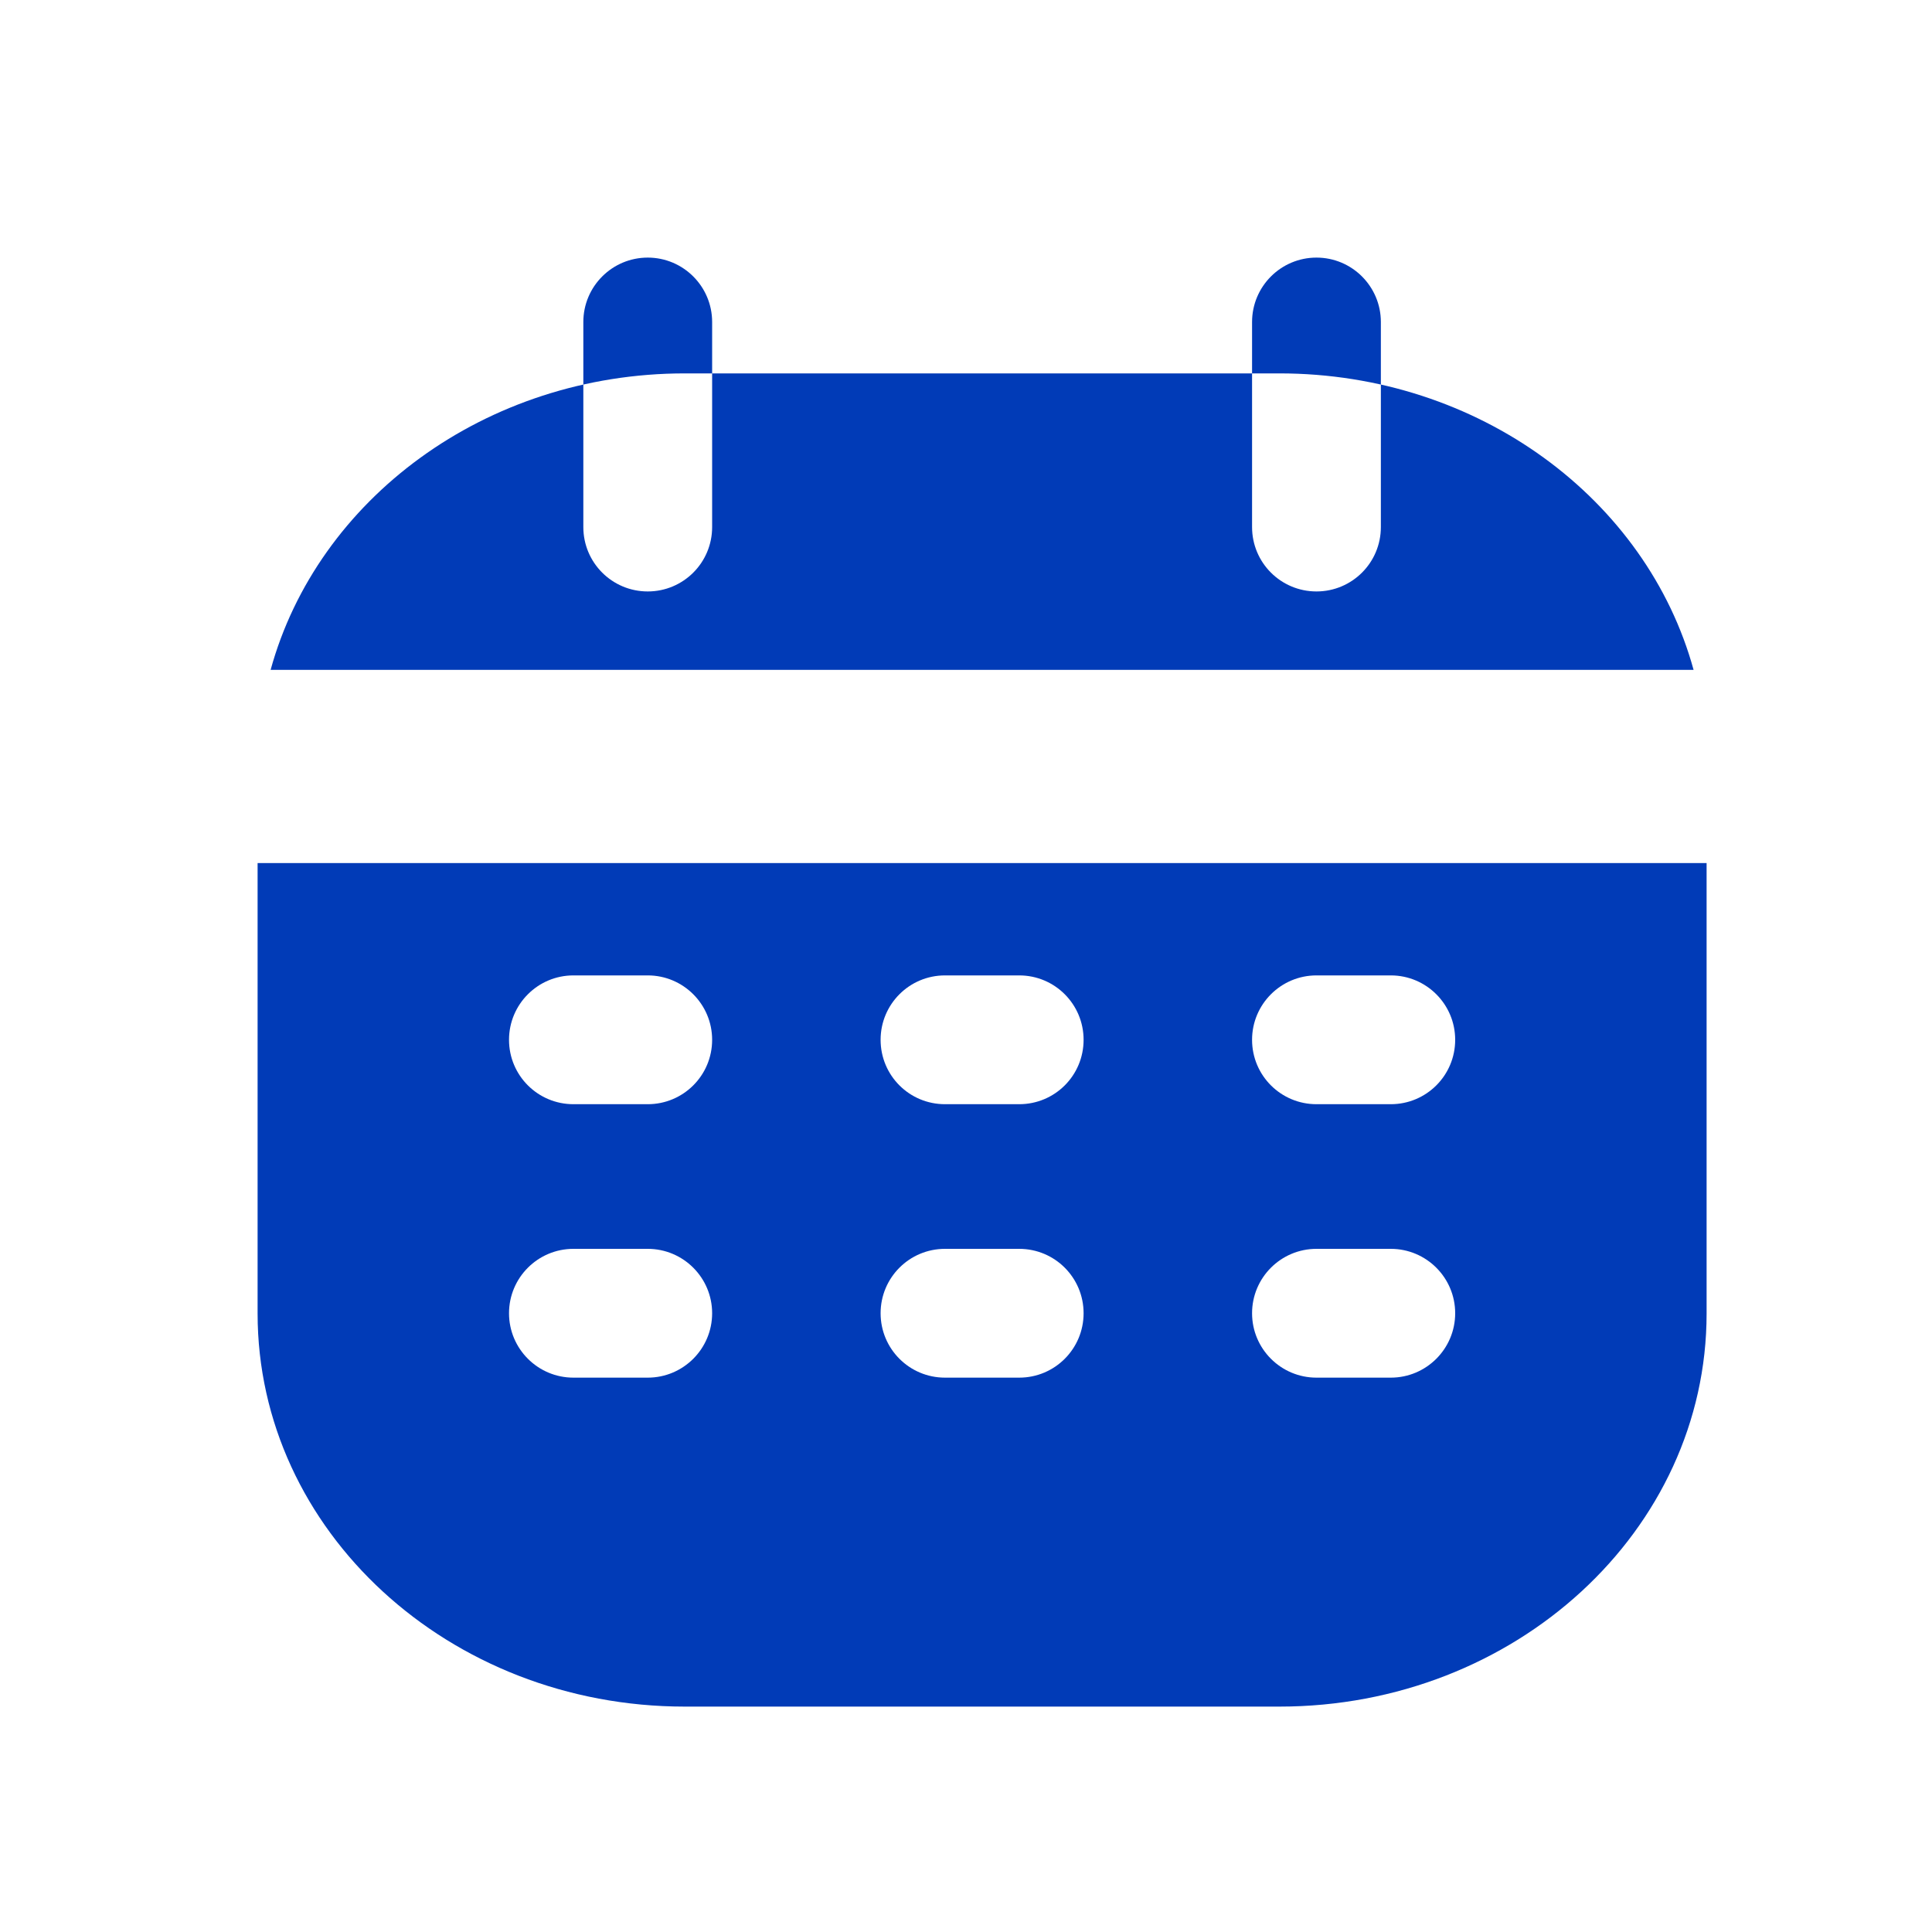
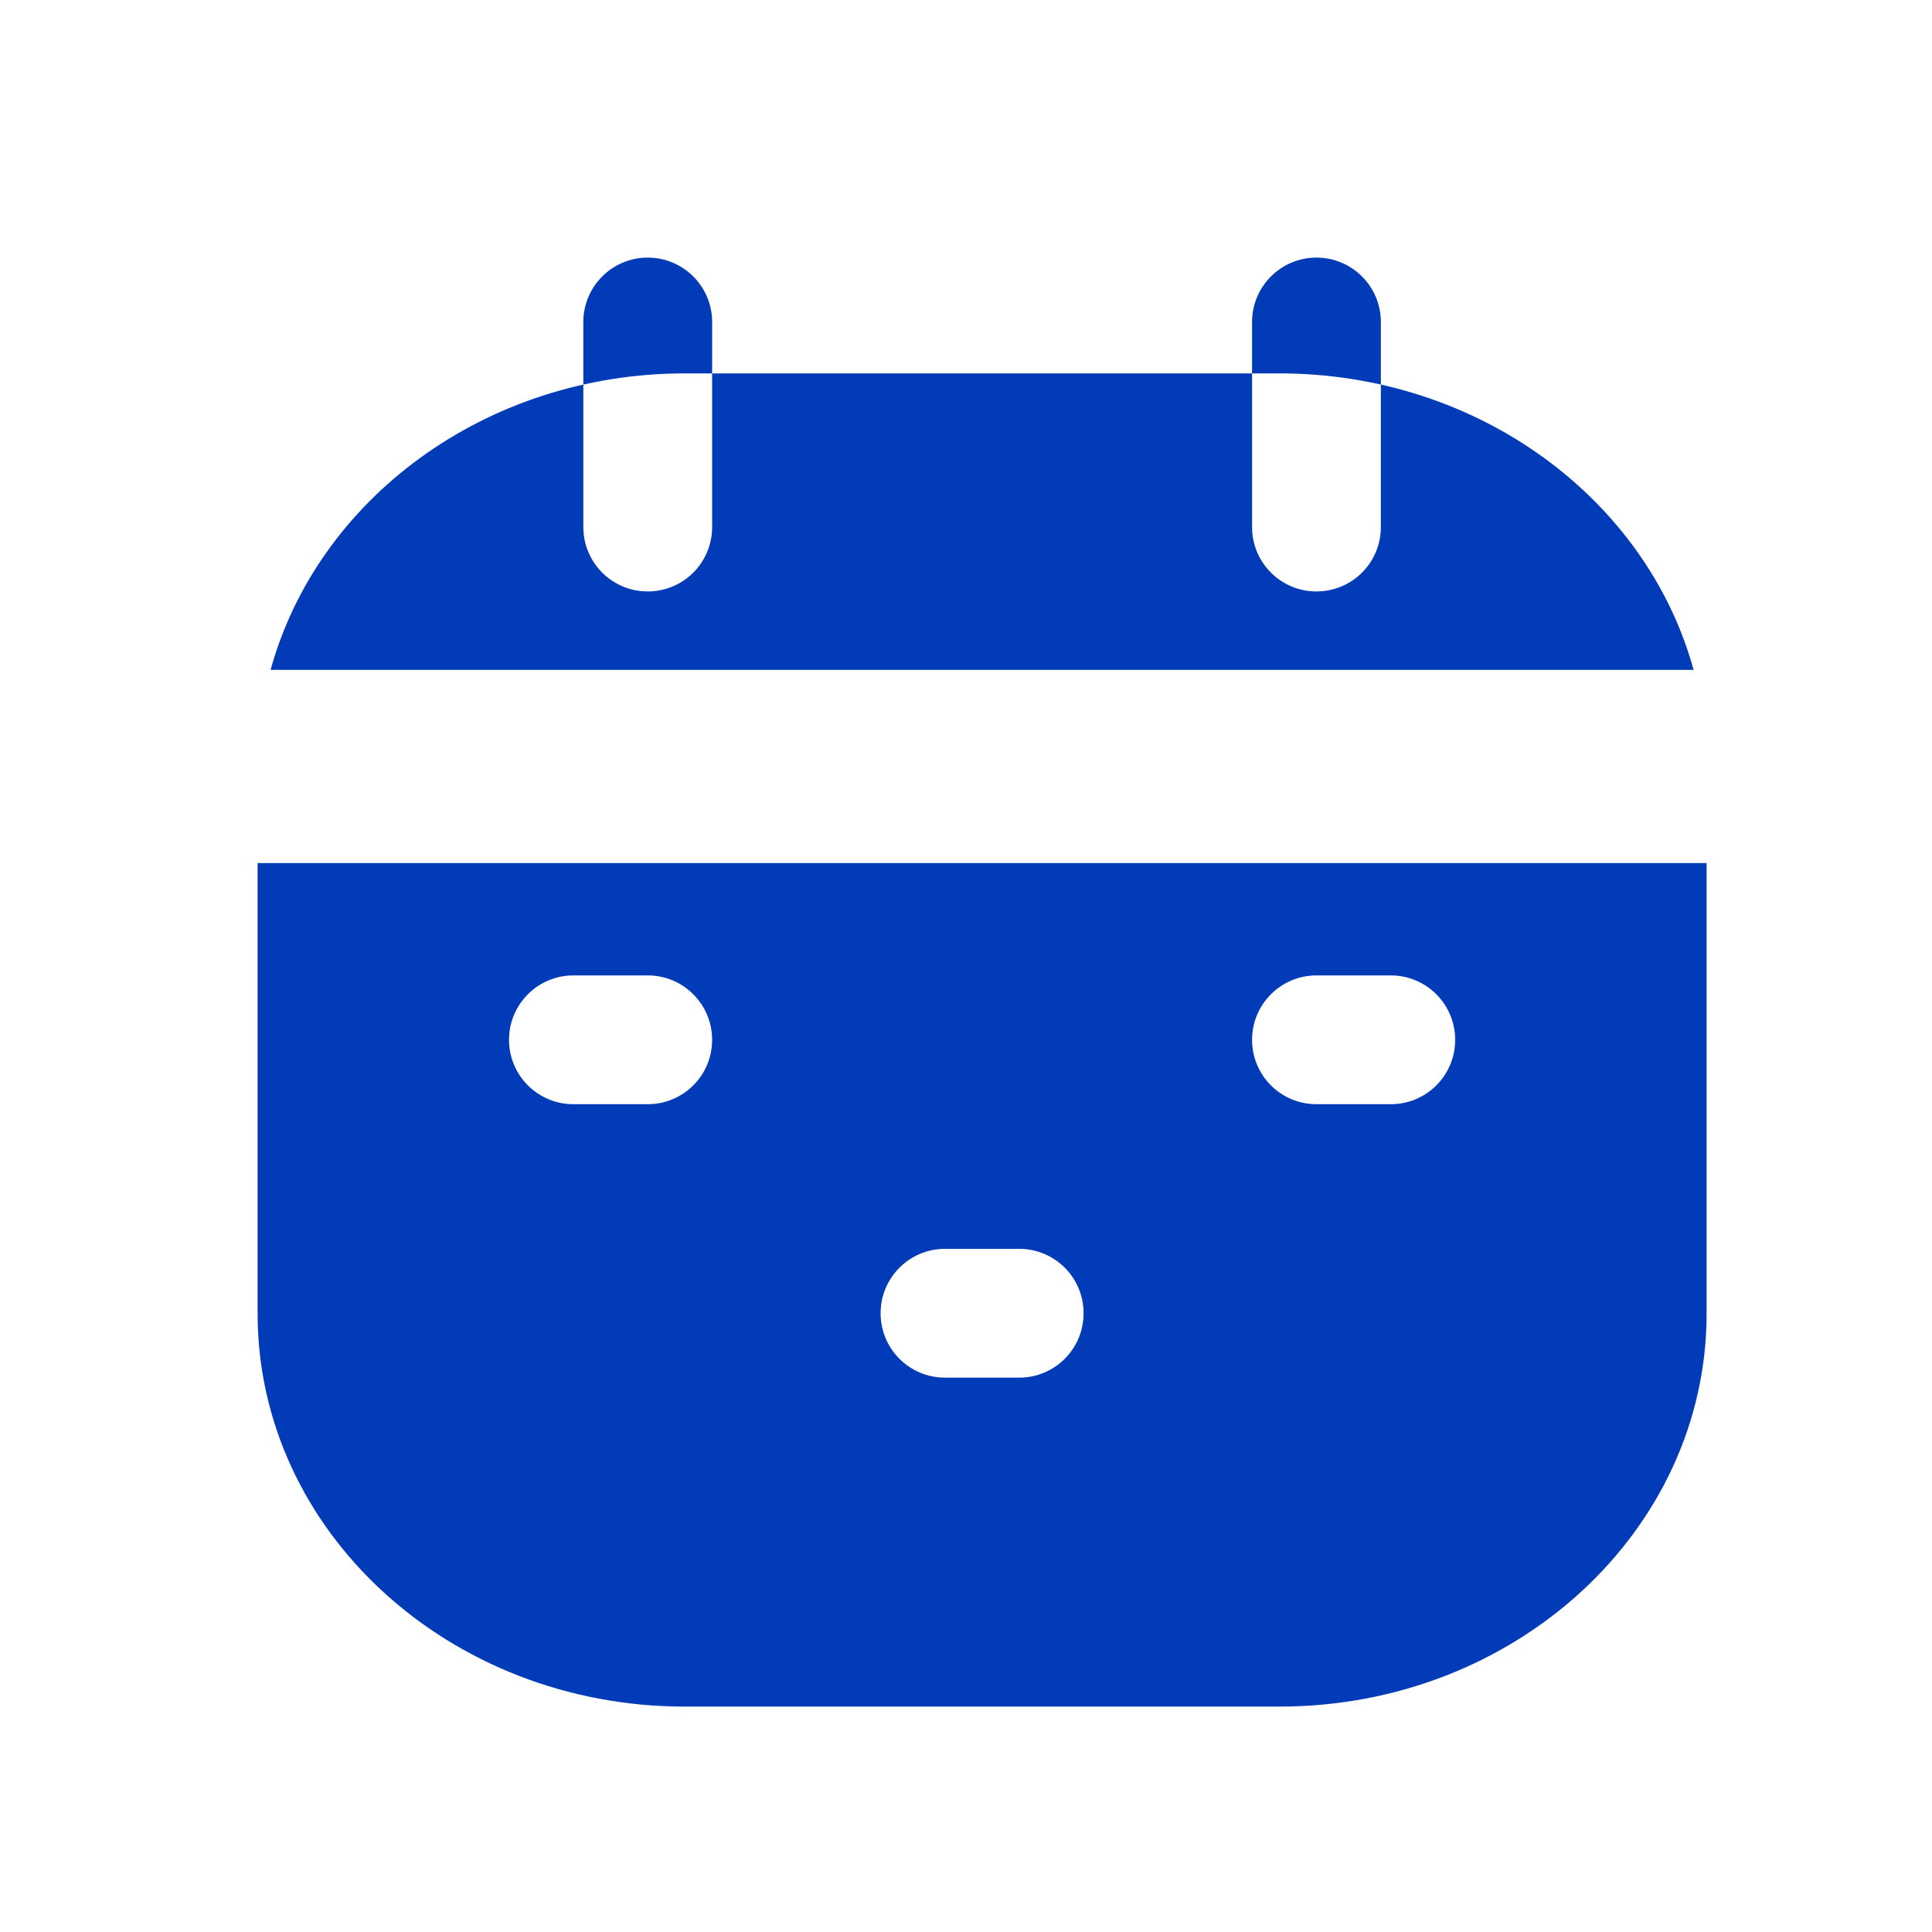
<svg xmlns="http://www.w3.org/2000/svg" width="15" height="15" viewBox="0 0 15 15" fill="none">
-   <path fill-rule="evenodd" clip-rule="evenodd" d="M2.101 5.201C2.464 3.878 3.767 2.899 5.317 2.899H9.933C11.483 2.899 12.786 3.878 13.149 5.201H2.101ZM2 6.701V10.198C2 11.883 3.485 13.25 5.317 13.25H9.933C11.765 13.25 13.25 11.883 13.25 10.198V6.701H2ZM4.452 8.573C4.176 8.573 3.952 8.35 3.952 8.073C3.952 7.797 4.176 7.573 4.452 7.573H5.029C5.305 7.573 5.529 7.797 5.529 8.073C5.529 8.35 5.305 8.573 5.029 8.573H4.452ZM6.837 8.073C6.837 8.35 7.06 8.573 7.337 8.573H7.913C8.19 8.573 8.413 8.35 8.413 8.073C8.413 7.797 8.19 7.573 7.913 7.573H7.337C7.06 7.573 6.837 7.797 6.837 8.073ZM10.221 8.573C9.945 8.573 9.721 8.35 9.721 8.073C9.721 7.797 9.945 7.573 10.221 7.573H10.798C11.074 7.573 11.298 7.797 11.298 8.073C11.298 8.35 11.074 8.573 10.798 8.573H10.221ZM3.952 10.196C3.952 10.472 4.176 10.696 4.452 10.696H5.029C5.305 10.696 5.529 10.472 5.529 10.196C5.529 9.92 5.305 9.696 5.029 9.696H4.452C4.176 9.696 3.952 9.92 3.952 10.196ZM7.337 10.696C7.06 10.696 6.837 10.472 6.837 10.196C6.837 9.92 7.06 9.696 7.337 9.696H7.913C8.19 9.696 8.413 9.92 8.413 10.196C8.413 10.472 8.19 10.696 7.913 10.696H7.337ZM9.721 10.196C9.721 10.472 9.945 10.696 10.221 10.696H10.798C11.074 10.696 11.298 10.472 11.298 10.196C11.298 9.92 11.074 9.696 10.798 9.696H10.221C9.945 9.696 9.721 9.92 9.721 10.196ZM10.221 2C9.945 2 9.721 2.224 9.721 2.5V4.092C9.721 4.369 9.945 4.592 10.221 4.592C10.497 4.592 10.721 4.369 10.721 4.092V2.5C10.721 2.224 10.497 2 10.221 2ZM5.029 2C4.753 2 4.529 2.224 4.529 2.5V4.092C4.529 4.369 4.753 4.592 5.029 4.592C5.305 4.592 5.529 4.369 5.529 4.092L5.529 2.5C5.529 2.224 5.305 2 5.029 2Z" fill="#013BB7" />
+   <path fillRule="evenodd" clipRule="evenodd" d="M2.101 5.201C2.464 3.878 3.767 2.899 5.317 2.899H9.933C11.483 2.899 12.786 3.878 13.149 5.201H2.101ZM2 6.701V10.198C2 11.883 3.485 13.25 5.317 13.25H9.933C11.765 13.25 13.25 11.883 13.25 10.198V6.701H2ZM4.452 8.573C4.176 8.573 3.952 8.35 3.952 8.073C3.952 7.797 4.176 7.573 4.452 7.573H5.029C5.305 7.573 5.529 7.797 5.529 8.073C5.529 8.35 5.305 8.573 5.029 8.573H4.452ZM6.837 8.073C6.837 8.35 7.06 8.573 7.337 8.573H7.913C8.19 8.573 8.413 8.35 8.413 8.073C8.413 7.797 8.19 7.573 7.913 7.573H7.337C7.06 7.573 6.837 7.797 6.837 8.073ZM10.221 8.573C9.945 8.573 9.721 8.35 9.721 8.073C9.721 7.797 9.945 7.573 10.221 7.573H10.798C11.074 7.573 11.298 7.797 11.298 8.073C11.298 8.35 11.074 8.573 10.798 8.573H10.221ZM3.952 10.196C3.952 10.472 4.176 10.696 4.452 10.696H5.029C5.305 10.696 5.529 10.472 5.529 10.196C5.529 9.92 5.305 9.696 5.029 9.696H4.452C4.176 9.696 3.952 9.92 3.952 10.196ZM7.337 10.696C7.06 10.696 6.837 10.472 6.837 10.196C6.837 9.92 7.06 9.696 7.337 9.696H7.913C8.19 9.696 8.413 9.92 8.413 10.196C8.413 10.472 8.19 10.696 7.913 10.696H7.337ZM9.721 10.196C9.721 10.472 9.945 10.696 10.221 10.696H10.798C11.074 10.696 11.298 10.472 11.298 10.196C11.298 9.92 11.074 9.696 10.798 9.696H10.221C9.945 9.696 9.721 9.92 9.721 10.196ZM10.221 2C9.945 2 9.721 2.224 9.721 2.5V4.092C9.721 4.369 9.945 4.592 10.221 4.592C10.497 4.592 10.721 4.369 10.721 4.092V2.5C10.721 2.224 10.497 2 10.221 2ZM5.029 2C4.753 2 4.529 2.224 4.529 2.5V4.092C4.529 4.369 4.753 4.592 5.029 4.592C5.305 4.592 5.529 4.369 5.529 4.092L5.529 2.5C5.529 2.224 5.305 2 5.029 2Z" fill="#013BB7" />
</svg>
